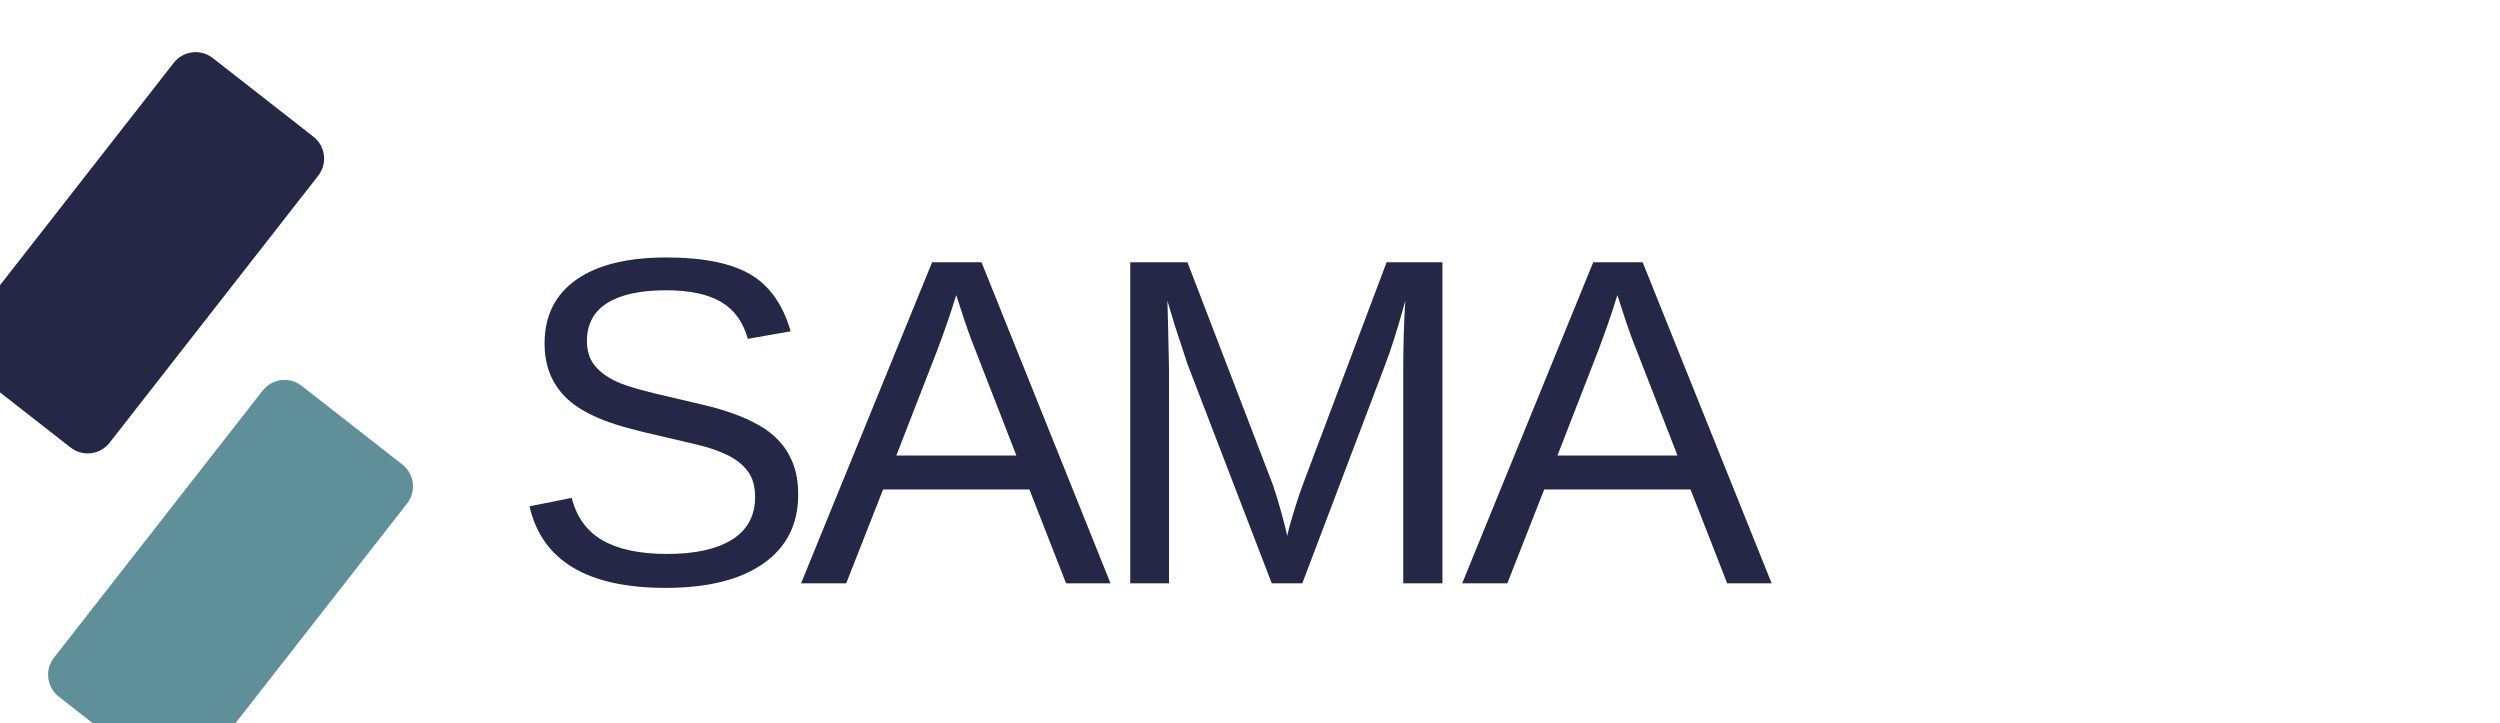
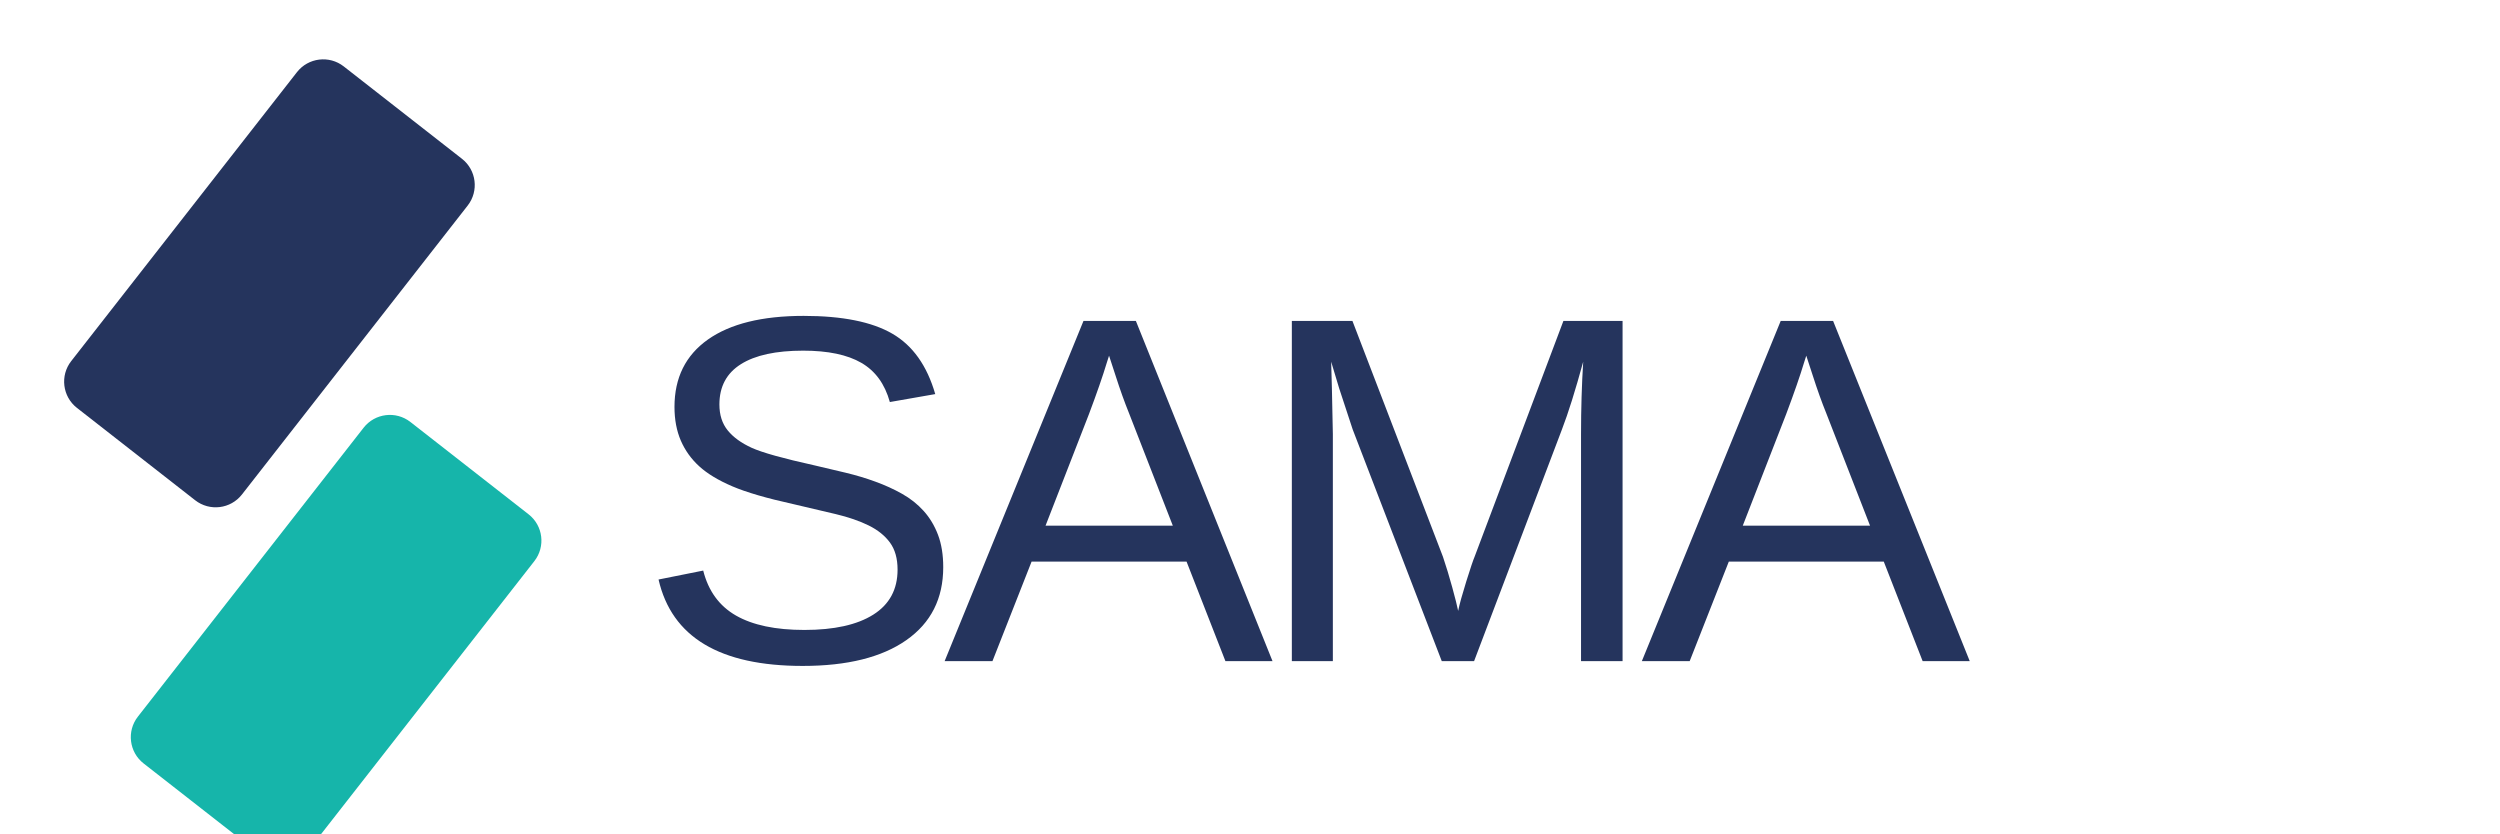
- <svg xmlns="http://www.w3.org/2000/svg" viewBox="0 0 900 260" role="img" aria-labelledby="title desc">
-   <g transform="translate(18 20)">
-     <rect x="0" y="0" width="66" height="142" rx="10" transform="rotate(38 33 71)" fill="#242746" />
-     <rect x="32" y="118" width="66" height="142" rx="10" transform="rotate(38 65 189)" fill="#5f8f99" />
-     <text x="165" y="190" fill="#242746" font-family="Arial, Helvetica, sans-serif" font-size="168" font-weight="500" letter-spacing="-7">SAMA</text>
+ <svg xmlns="http://www.w3.org/2000/svg" viewBox="0 0 900 300" role="img" aria-labelledby="title desc">
+   <g transform="translate(24 24)">
+     <rect x="34" y="0" width="78" height="156" rx="12" transform="rotate(38 73 78)" fill="#25345D" />
+     <rect x="58" y="128" width="78" height="156" rx="12" transform="rotate(38 97 206)" fill="#16B5AA" />
+     <text x="205" y="214" fill="#25345D" font-family="Arial, Helvetica, sans-serif" font-size="178" font-weight="500" letter-spacing="-8">SAMA</text>
  </g>
</svg>
